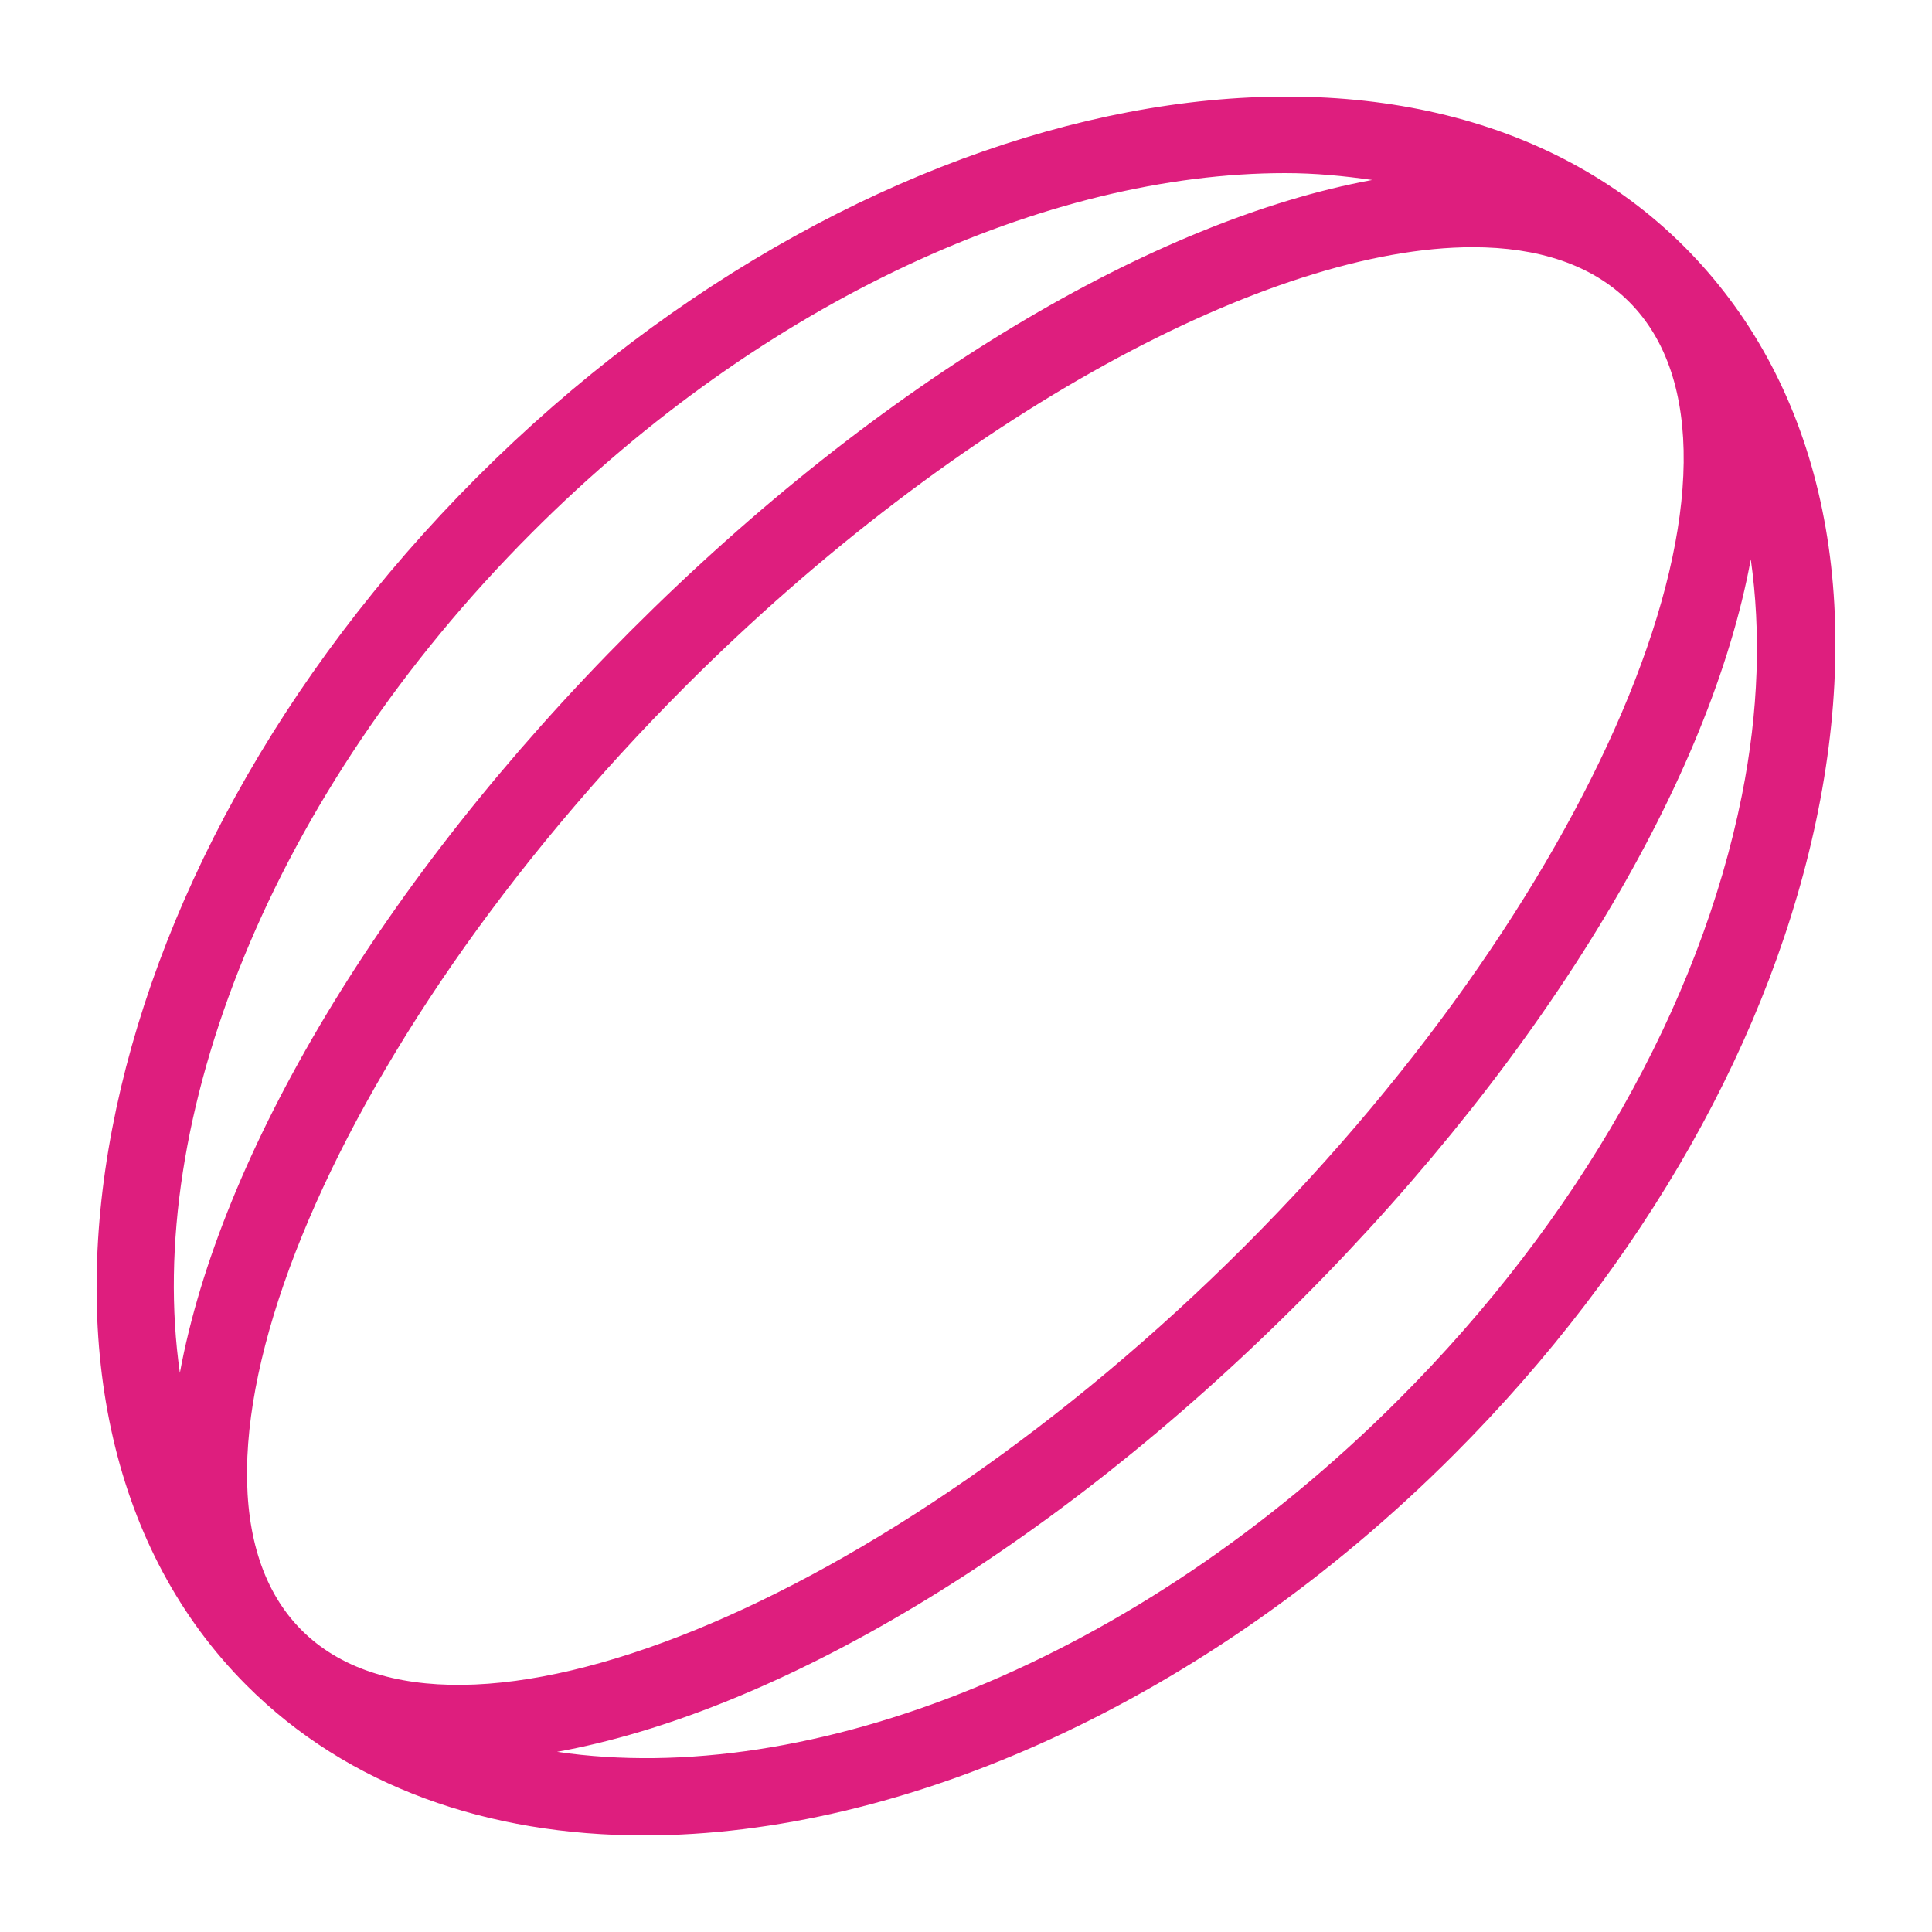
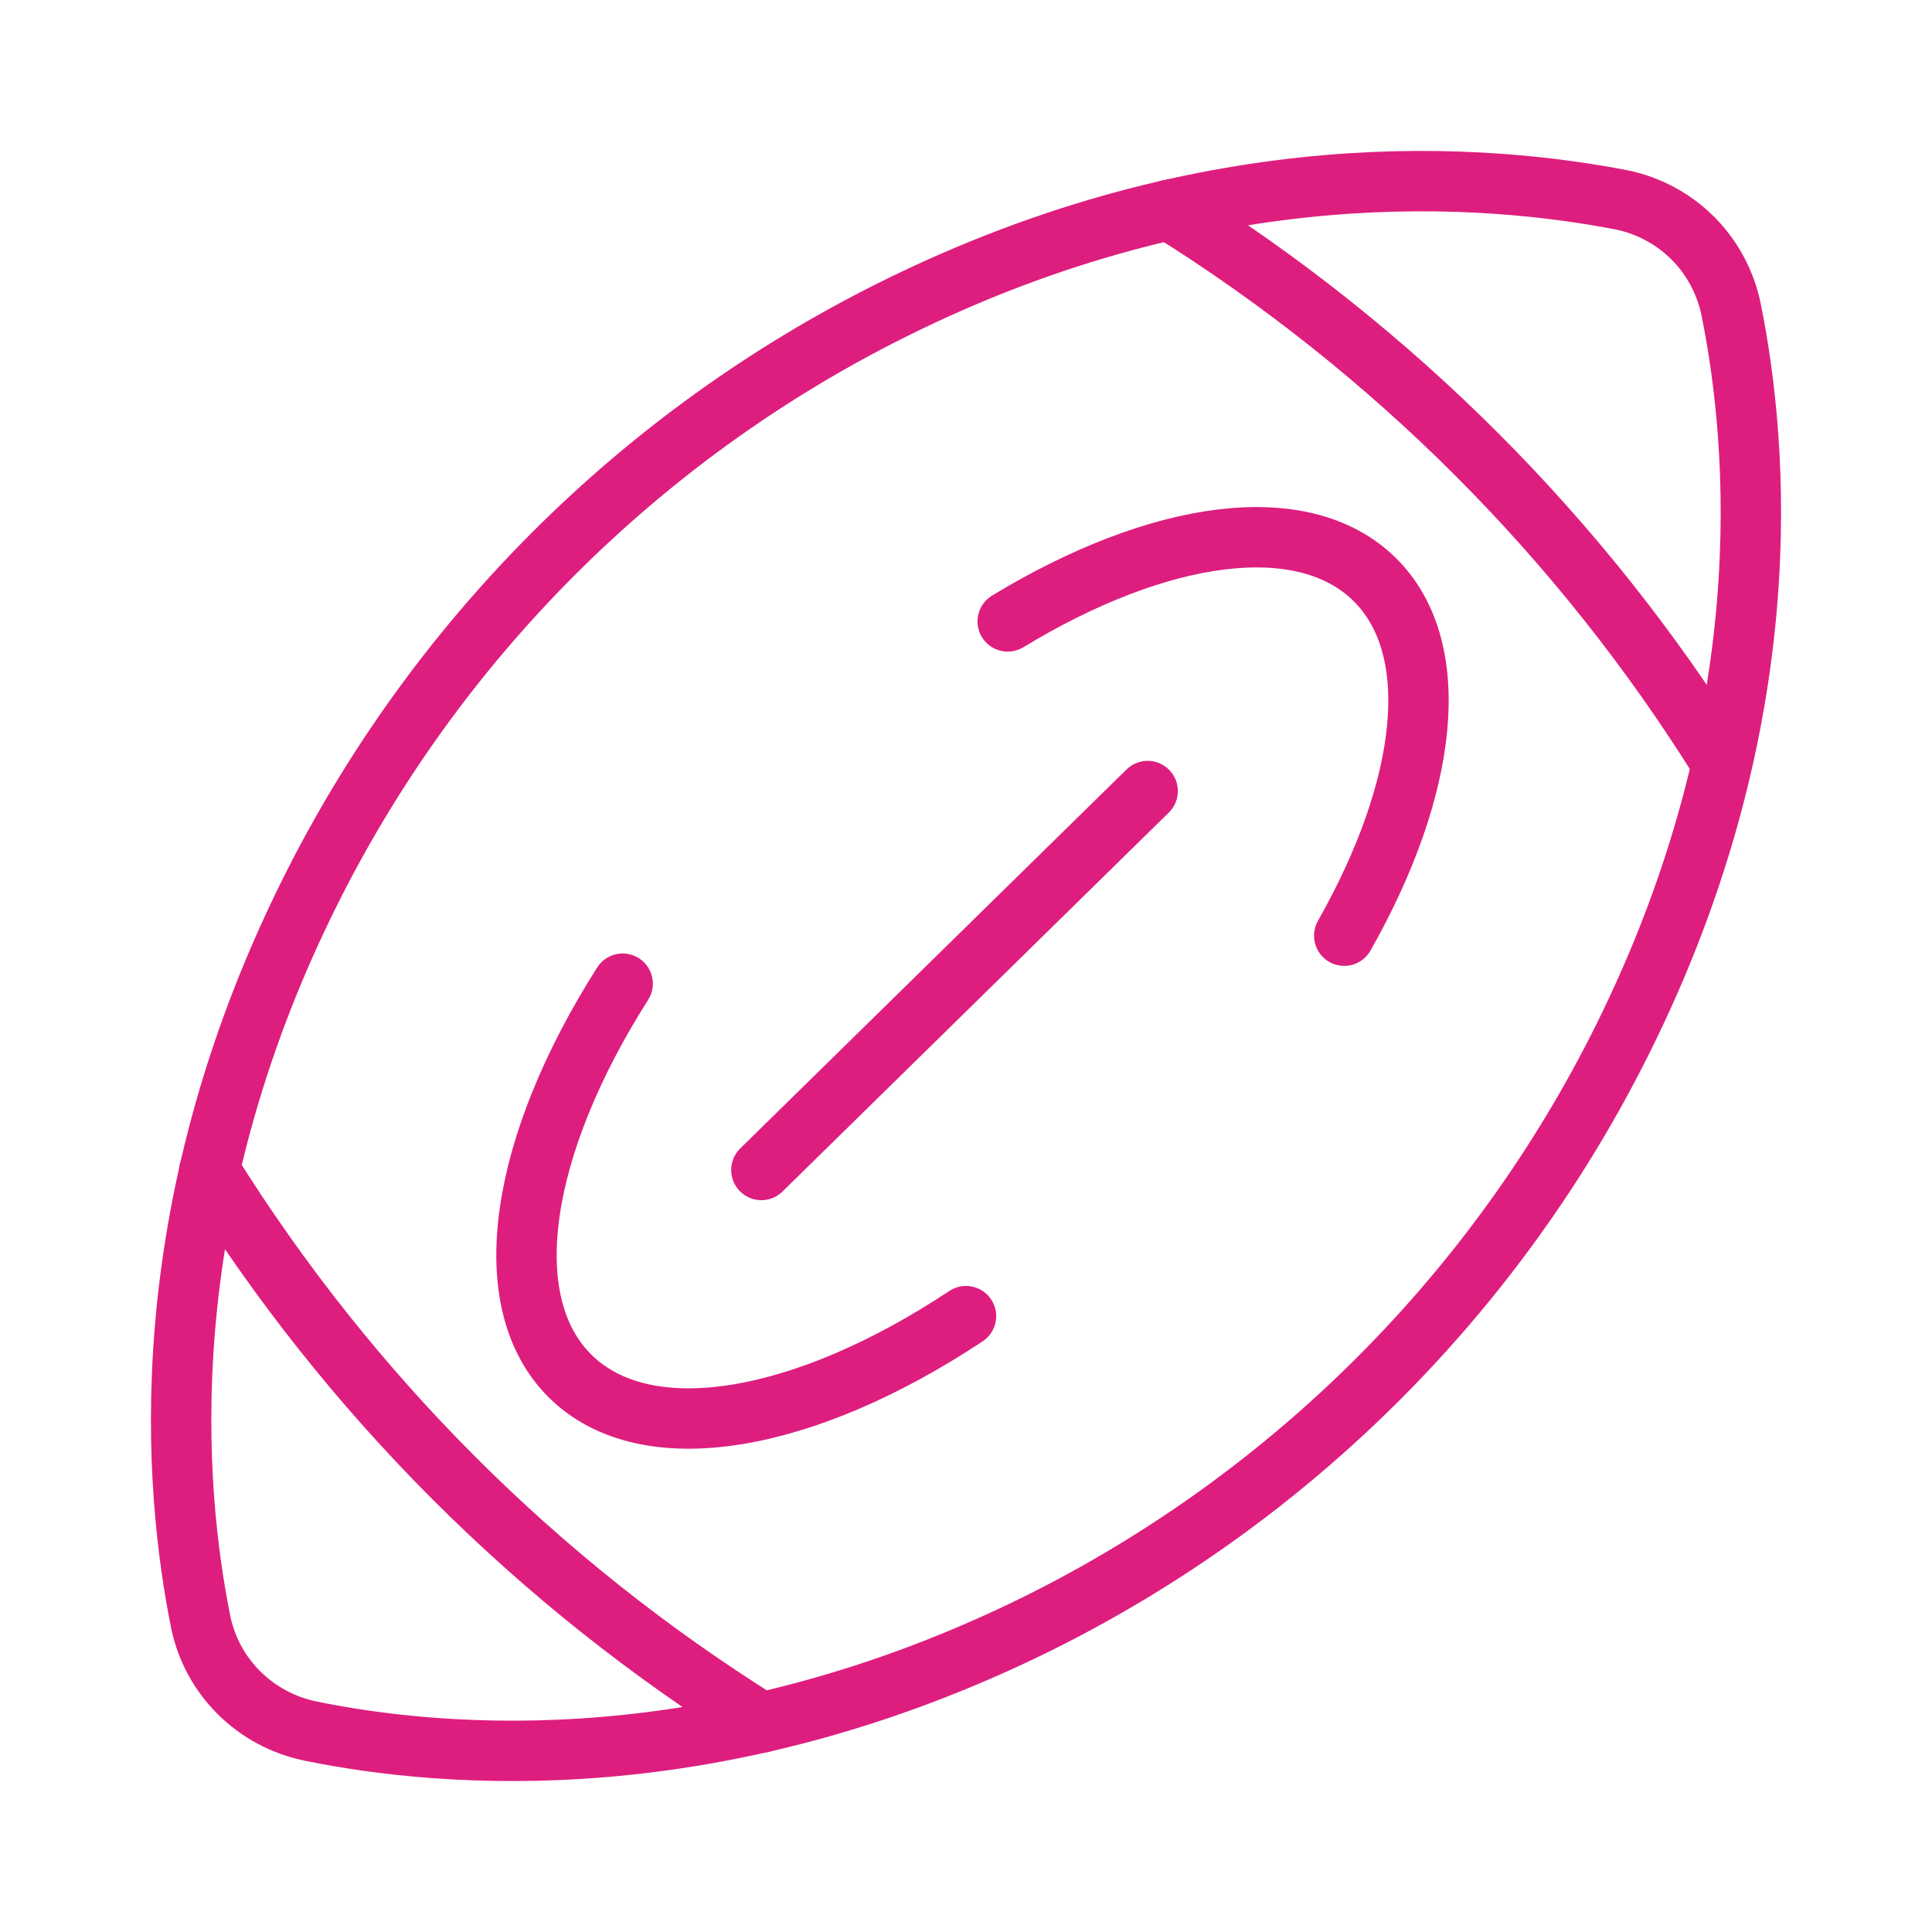
- <svg xmlns="http://www.w3.org/2000/svg" width="20" height="20" viewBox="0 0 20 20" fill="none">
-   <path fill-rule="evenodd" clip-rule="evenodd" d="M18.032 8.233C17.596 10.41 16.335 12.632 14.479 14.488C11.762 17.207 8.379 18.518 5.767 18.135C8.011 17.728 10.854 16.075 13.459 13.467C16.056 10.868 17.712 8.032 18.124 5.79C18.23 6.537 18.207 7.357 18.032 8.233ZM5.508 5.512C7.915 3.101 10.851 1.792 13.305 1.792C13.615 1.792 13.912 1.821 14.205 1.863C11.963 2.275 9.126 3.93 6.528 6.531C3.931 9.13 2.275 11.97 1.862 14.212C1.488 11.601 2.798 8.223 5.508 5.512ZM12.889 12.896C9.163 16.624 4.693 18.449 3.122 16.875C1.552 15.305 3.374 10.829 7.098 7.102C9.912 4.287 13.151 2.559 15.245 2.559C15.923 2.559 16.481 2.74 16.865 3.125C18.434 4.694 16.613 9.169 12.889 12.896ZM17.435 2.553C14.647 -0.237 9.04 0.835 4.938 4.94C0.835 9.047 -0.236 14.656 2.552 17.446C3.602 18.497 5.051 19 6.668 19C9.347 19 12.491 17.62 15.049 15.06C17.017 13.091 18.356 10.722 18.822 8.39C19.3 6.001 18.808 3.927 17.435 2.553Z" fill="#DE1E7E" />
+ <svg xmlns="http://www.w3.org/2000/svg" width="48" height="48" viewBox="0 0 48 48" fill="none">
+   <path d="M5.203 29.075C8.676 34.642 13.353 39.322 18.916 42.797" stroke="#DE1E7E" stroke-width="1.5" stroke-miterlimit="10" stroke-linecap="round" stroke-linejoin="round" />
+   <path d="M15.47 24.439C12.931 28.429 12.283 32.331 14.17 34.194C16.073 36.07 20.012 35.343 24 32.699" stroke="#DE1E7E" stroke-width="1.5" stroke-miterlimit="10" stroke-linecap="round" stroke-linejoin="round" />
+   <path d="M29.049 5.212C34.612 8.687 39.289 13.367 42.761 18.934" stroke="#DE1E7E" stroke-width="1.5" stroke-miterlimit="10" stroke-linecap="round" stroke-linejoin="round" />
+   <path d="M25.036 15.439C28.774 13.17 32.363 12.632 34.153 14.397C35.897 16.118 35.475 19.582 33.397 23.247" stroke="#DE1E7E" stroke-width="1.5" stroke-miterlimit="10" stroke-linecap="round" stroke-linejoin="round" />
+   <path d="M7.719 43.009C11.014 43.683 17.817 44.286 25.825 40.315C32.096 37.194 37.199 32.089 40.317 25.813C44.285 17.835 43.683 11.027 43.01 7.694C42.726 6.311 41.663 5.248 40.281 4.964C36.951 4.326 30.148 3.723 22.175 7.694C15.904 10.814 10.801 15.92 7.683 22.196C3.715 30.174 4.317 36.982 4.99 40.315C5.274 41.662 6.337 42.726 7.719 43.009Z" stroke="#DE1E7E" stroke-width="1.5" stroke-miterlimit="10" stroke-linecap="round" stroke-linejoin="round" />
+   <path d="M18.916 29.068L28.513 19.653" stroke="#DE1E7E" stroke-width="1.5" stroke-miterlimit="10" stroke-linecap="round" stroke-linejoin="round" />
</svg>
